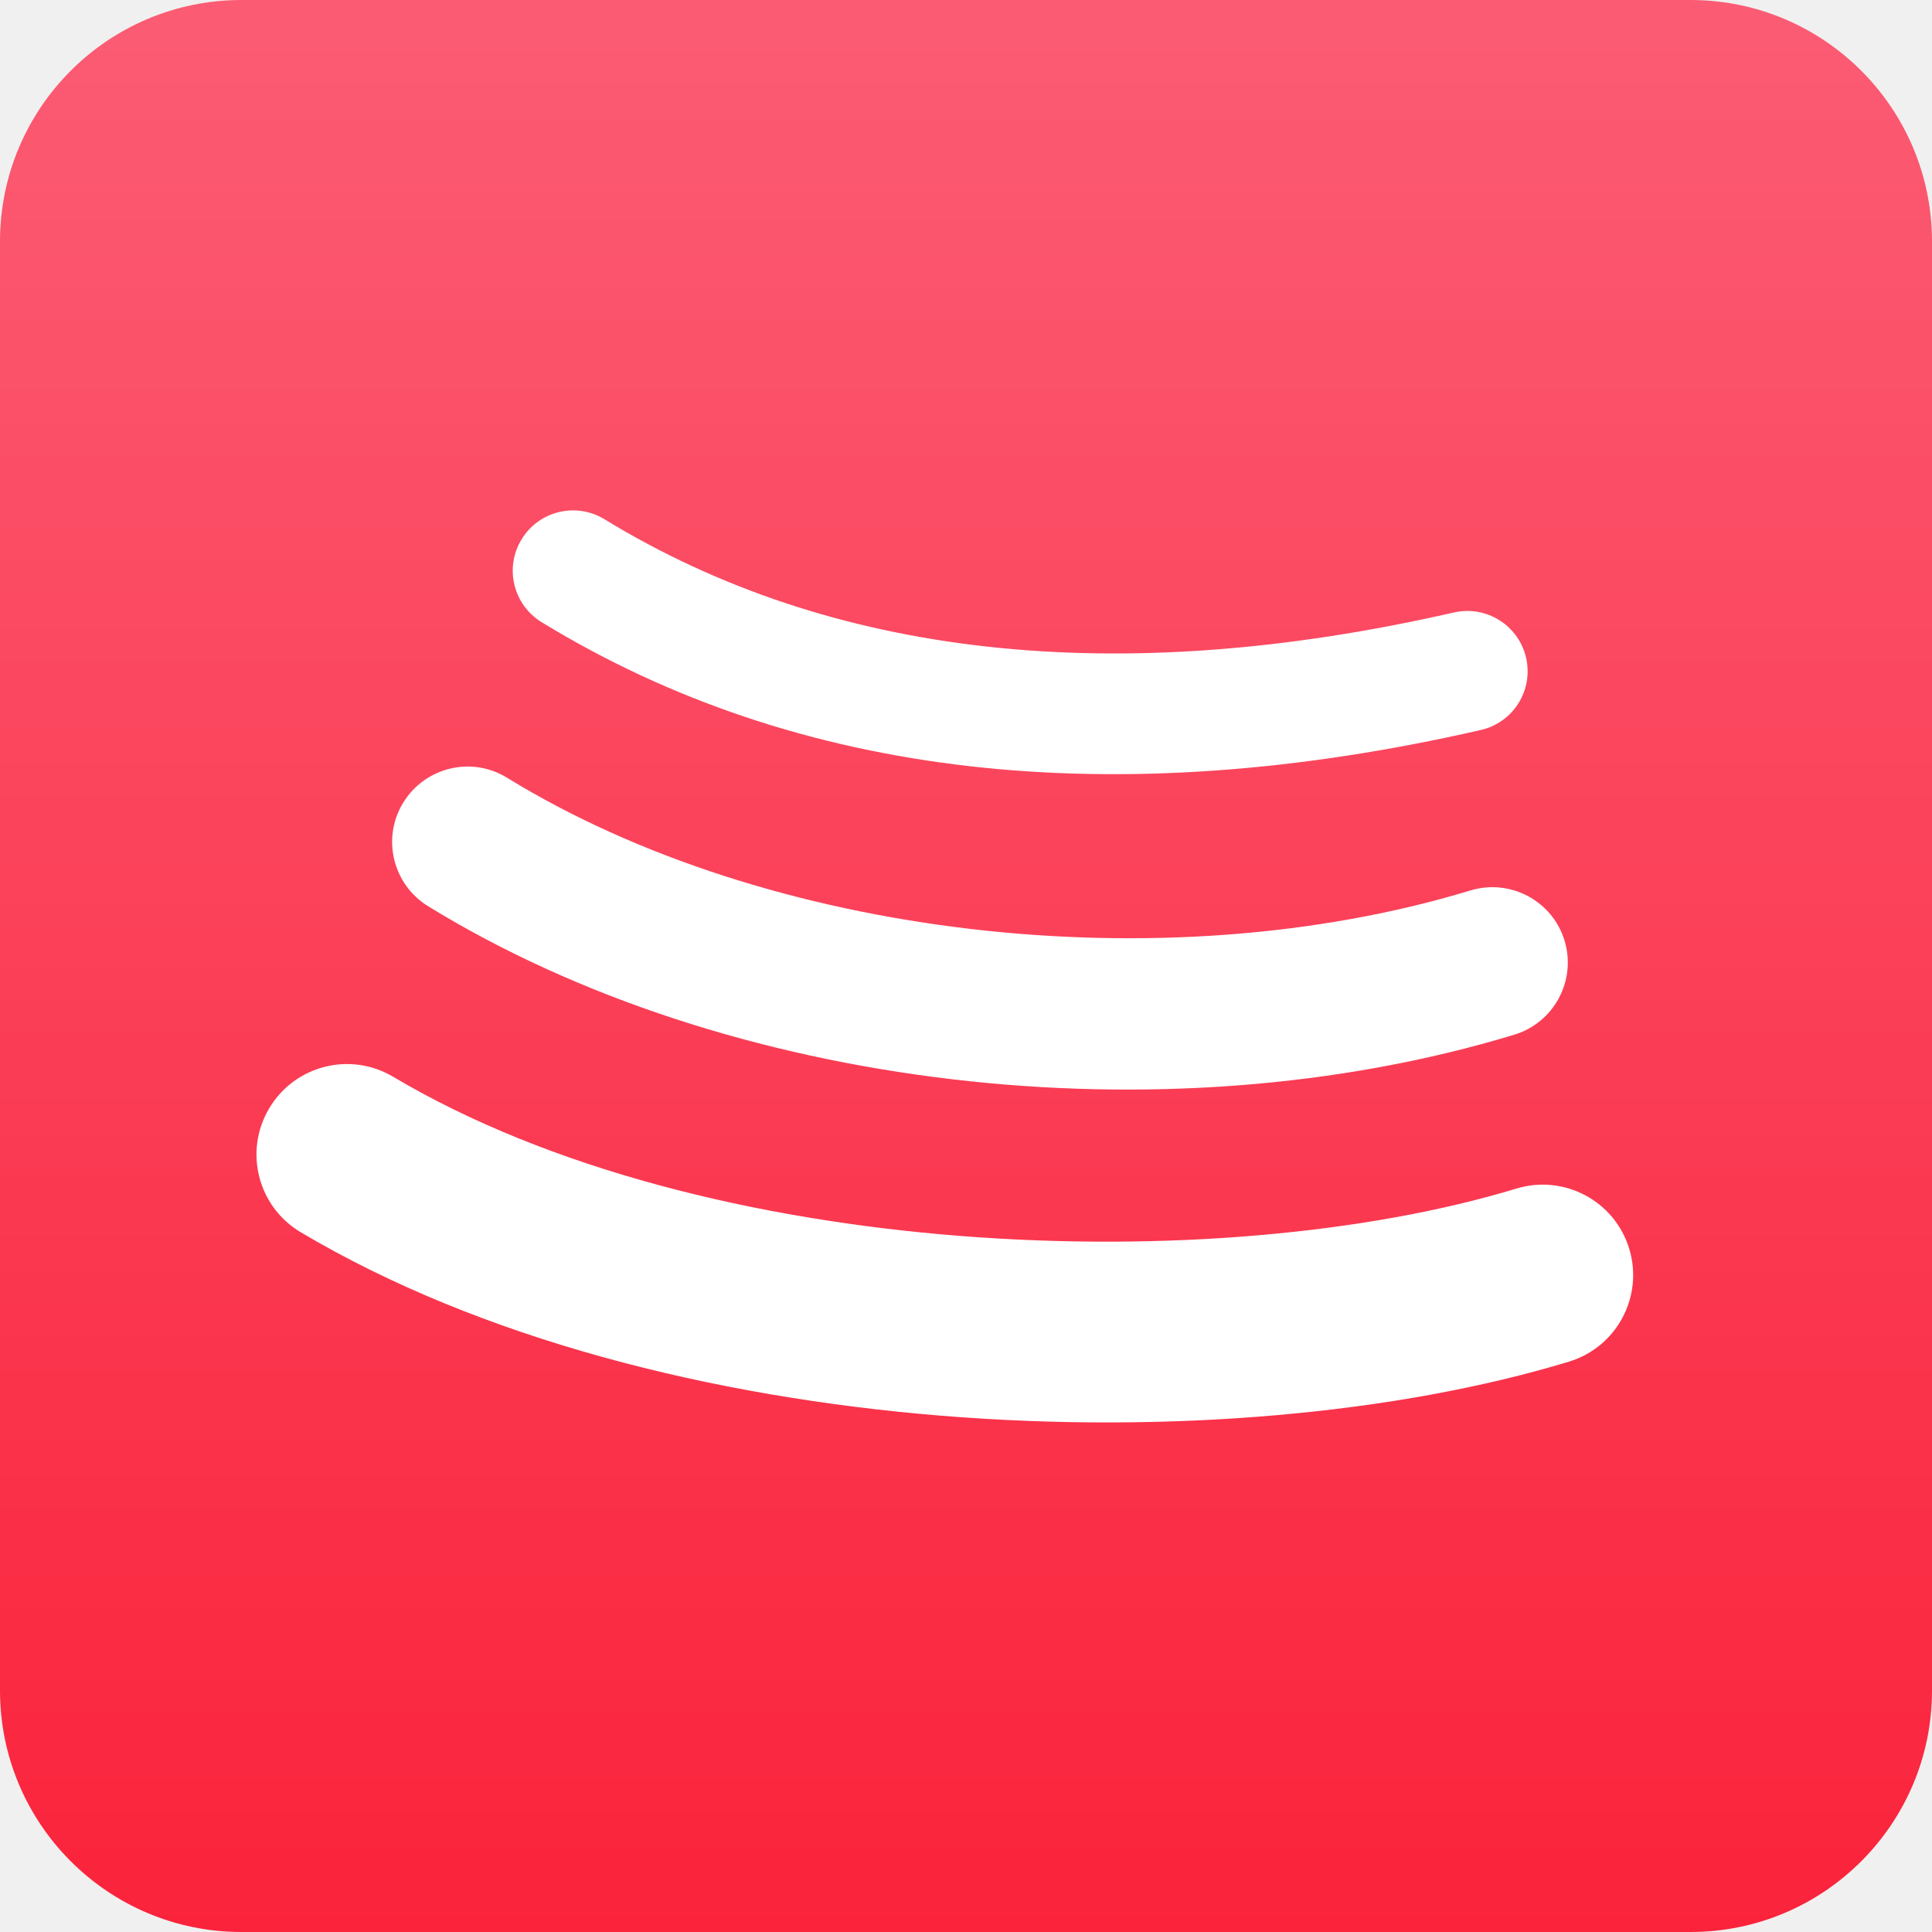
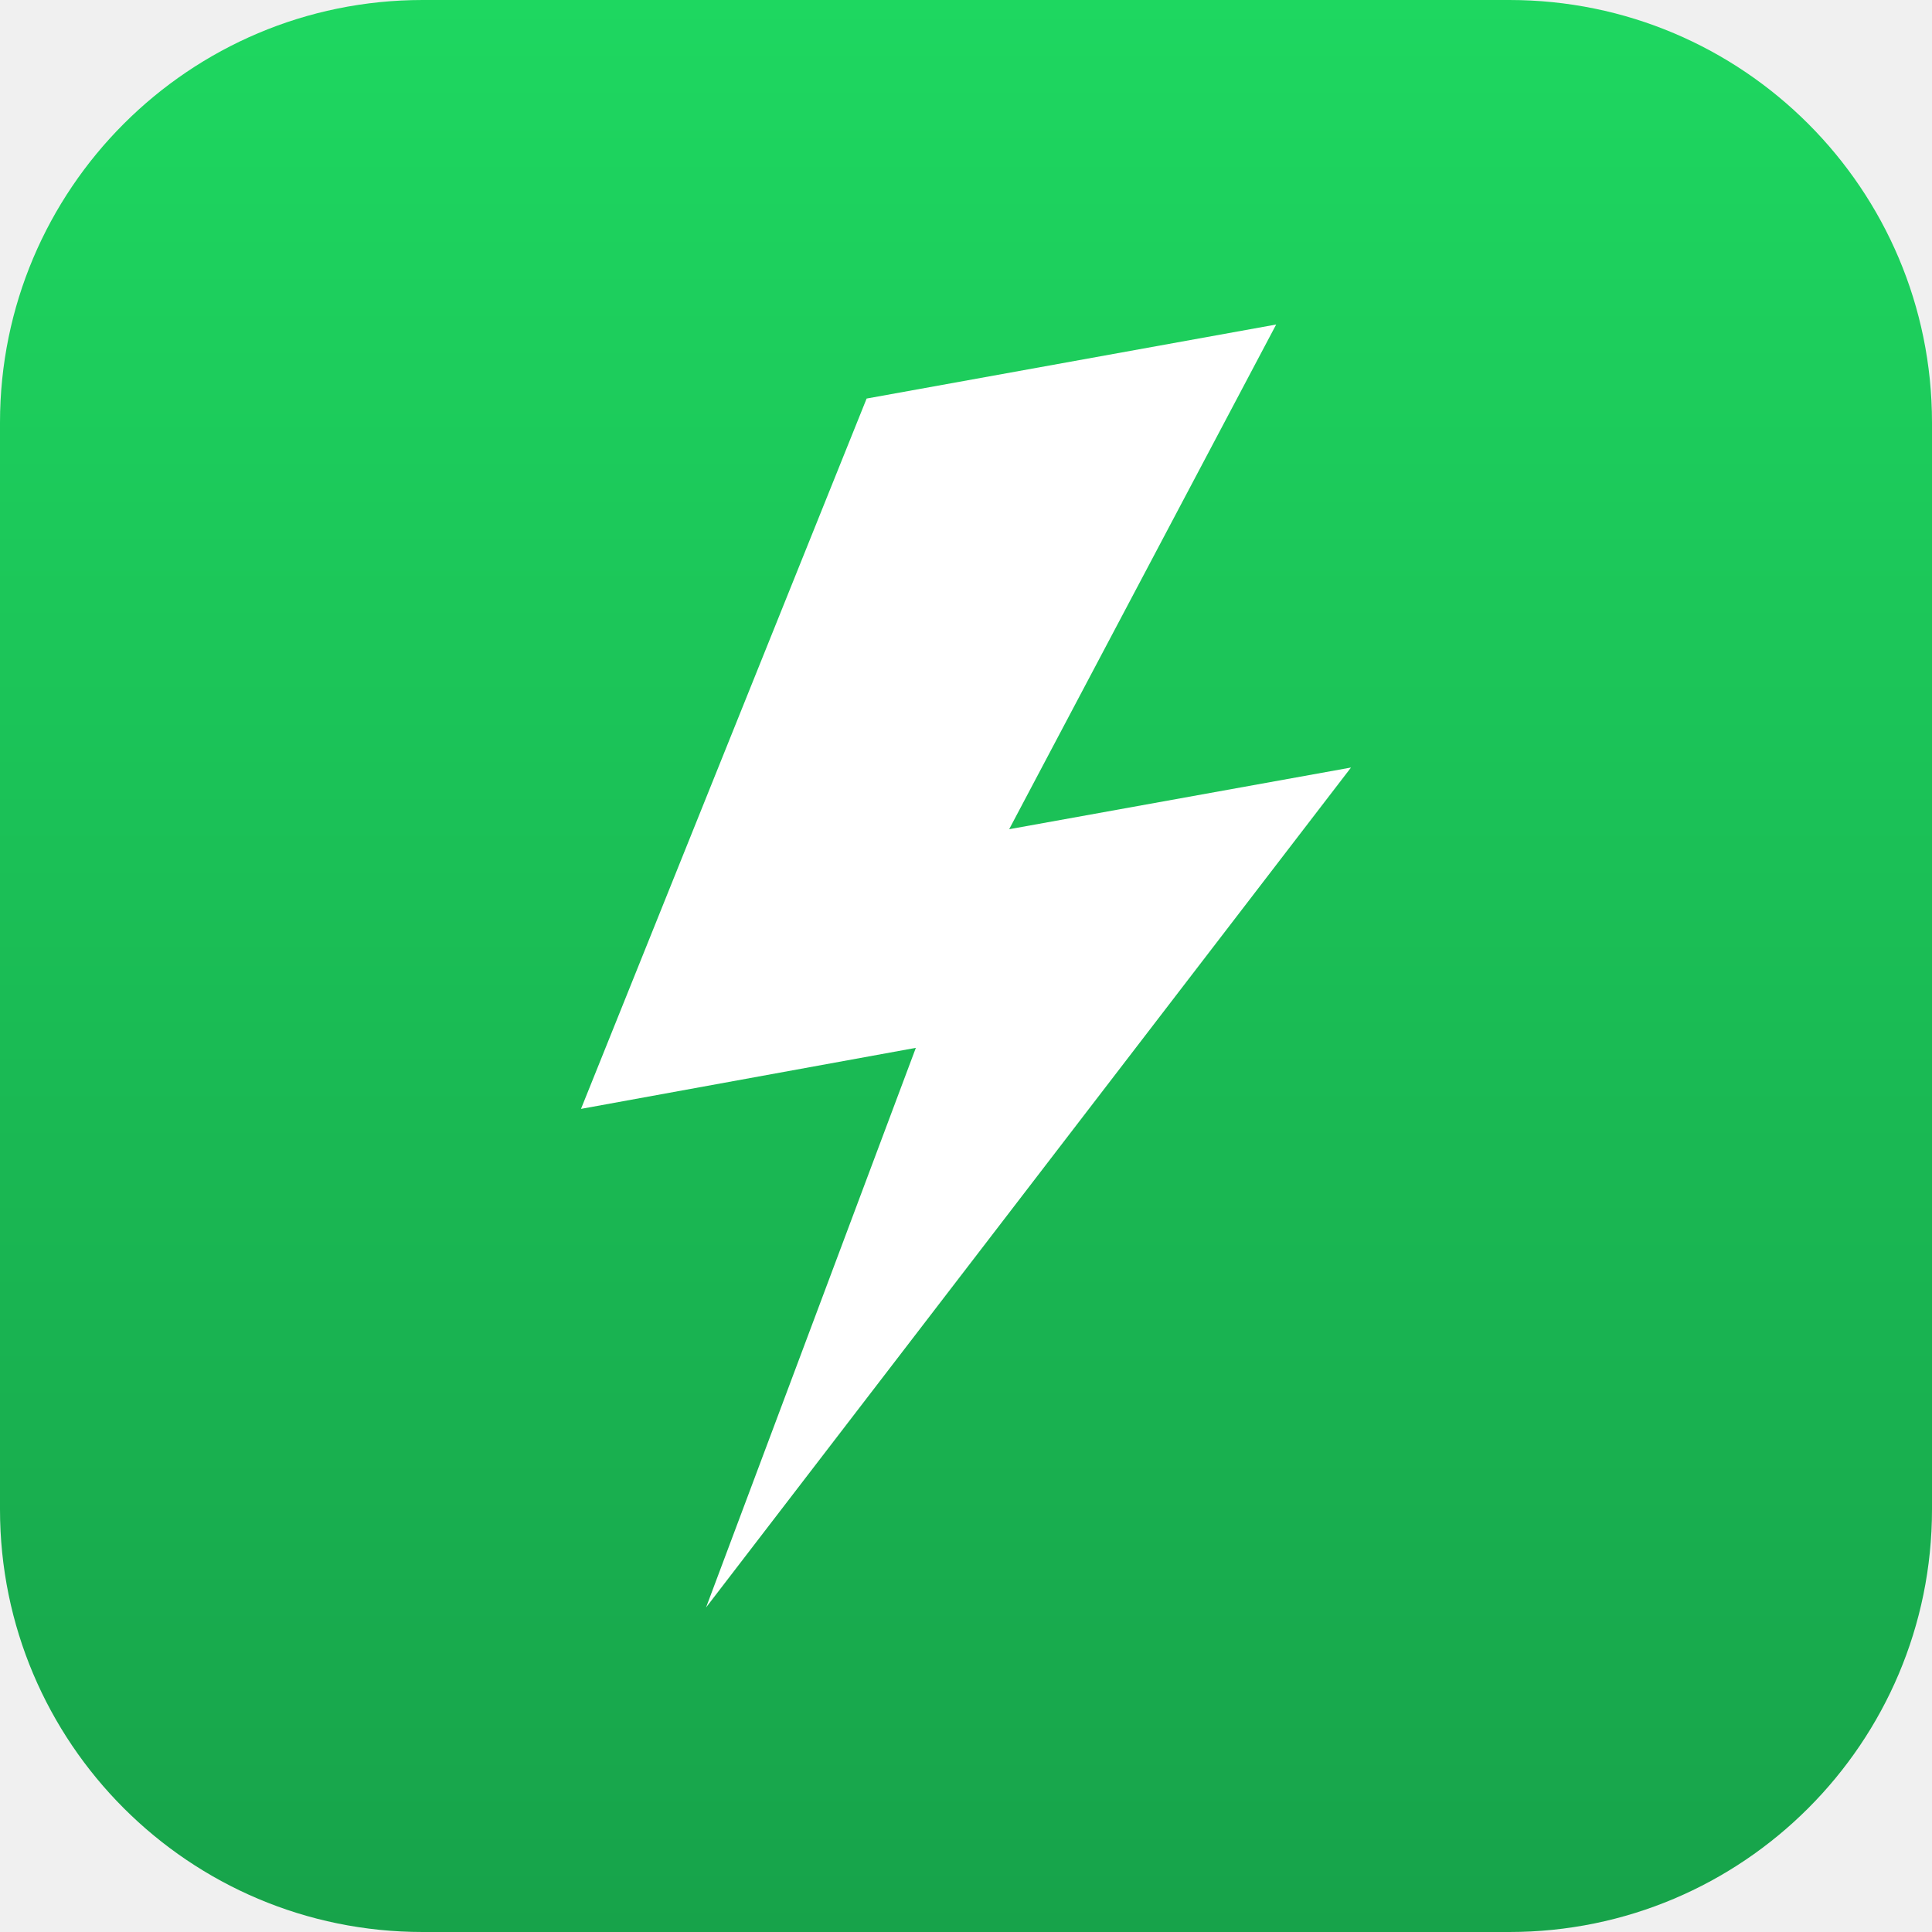
<svg xmlns="http://www.w3.org/2000/svg" width="1024" height="1024" viewBox="0 0 1024 1024" fill="none">
-   <rect width="1024" height="1024" rx="128" fill="url(#paint0_linear_1_3)" />
-   <path d="M142.673 587.458C156.137 564.68 185.634 557.171 208.339 570.696H208.363C373.538 668.803 646.056 677.824 803.759 629.96C829.083 622.28 855.863 636.576 863.537 661.9C871.211 687.236 856.927 713.999 831.585 721.698C650.553 776.654 349.61 766.036 159.441 653.143C136.614 639.624 129.148 610.206 142.673 587.458ZM213.749 425.386C225.316 406.567 249.917 400.631 268.705 412.198C406.463 496.89 616.454 521.412 779.396 471.951C800.527 465.569 822.846 477.478 829.26 498.574C835.624 519.705 823.709 541.982 802.614 548.408C616.491 604.882 385.105 577.526 226.906 480.312C208.118 468.745 202.183 444.15 213.749 425.386ZM276.478 285.823C285.657 270.768 305.363 265.994 320.418 275.235C440.747 348.734 592.225 365.381 770.619 324.622C787.81 320.706 804.946 331.476 808.862 348.673C812.797 365.87 802.069 383.005 784.836 386.922C589.612 431.542 422.154 412.32 287.064 329.763C272.01 320.522 267.237 300.877 276.478 285.823Z" fill="white" />
+   <rect width="1024" height="1024" rx="224" fill="url(#paint0_linear_1_3)" />
+   <path d="M459.33 211.24L676.40 172.00L534.88 439.50L716.06 406.81L374.22 852.00L485.42 555.38L307.94 587.73Z" fill="white" />
  <defs>
    <linearGradient id="paint0_linear_1_3" x1="512" y1="0" x2="512" y2="1024" gradientUnits="userSpaceOnUse">
-       <stop stop-color="#FB5C74" />
-       <stop offset="1" stop-color="#FA233B" />
+       <stop stop-color="#1ED760" />
+       <stop offset="1" stop-color="#17A34A" />
    </linearGradient>
  </defs>
</svg>
